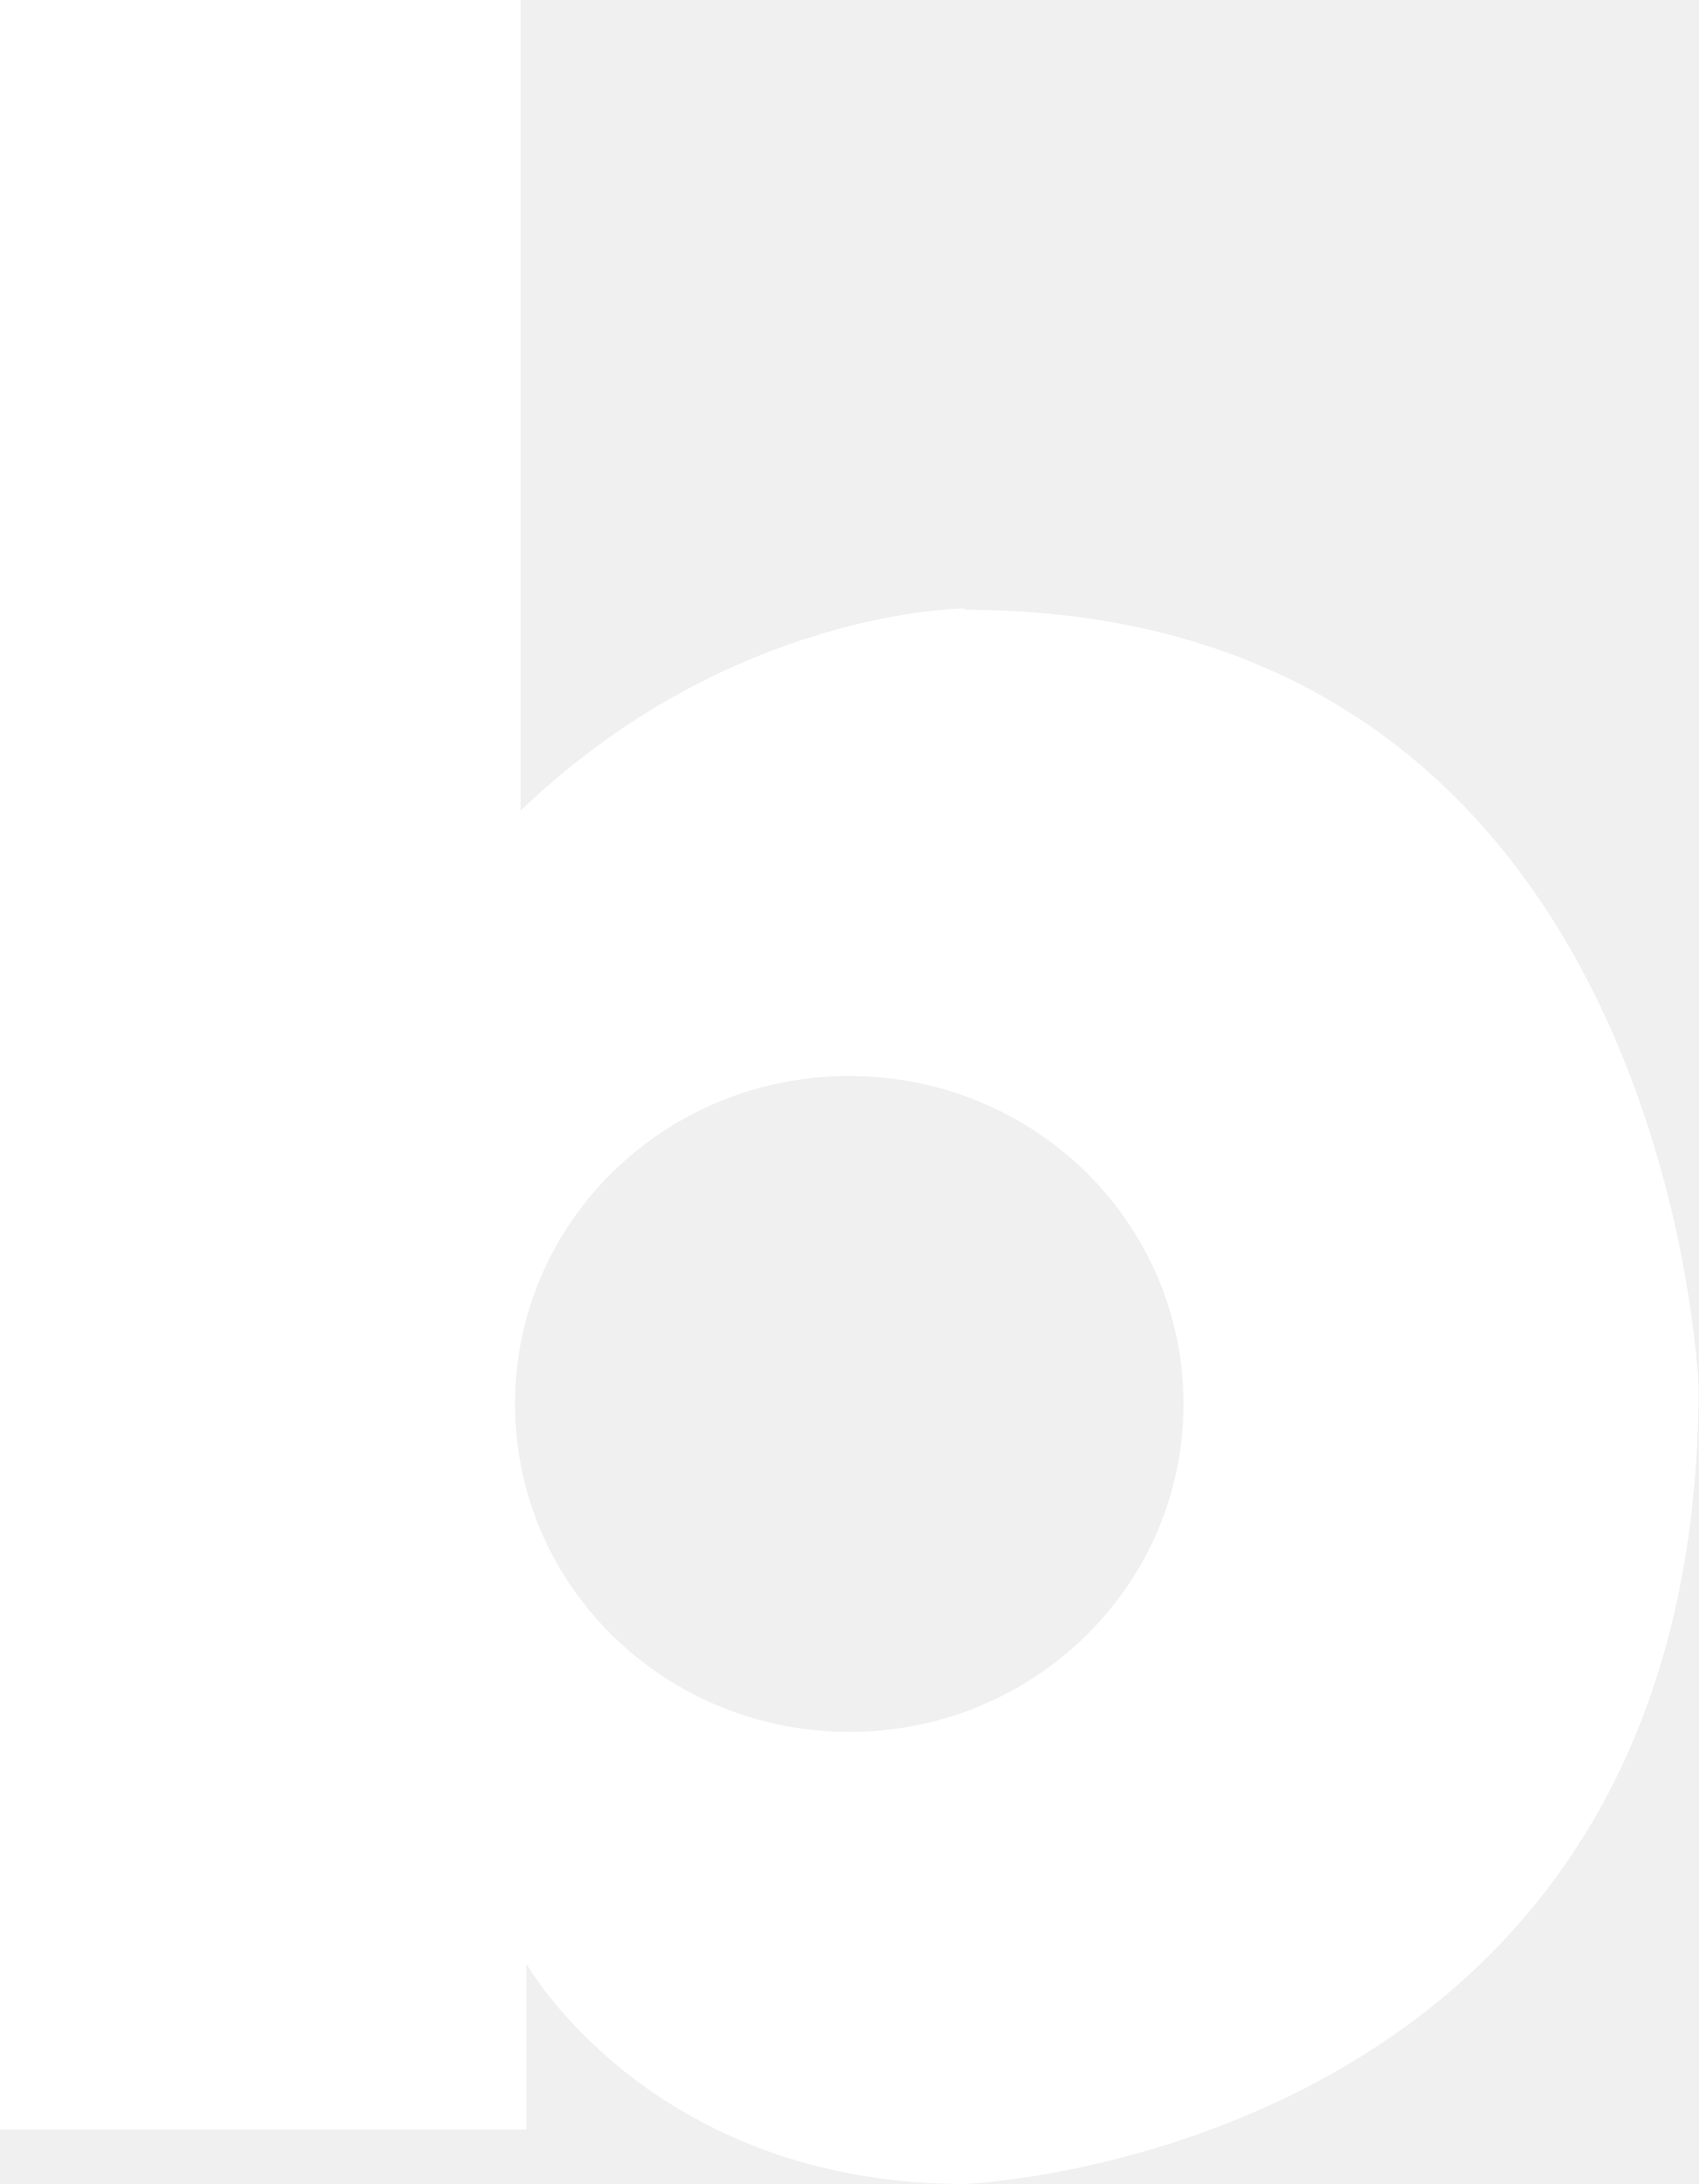
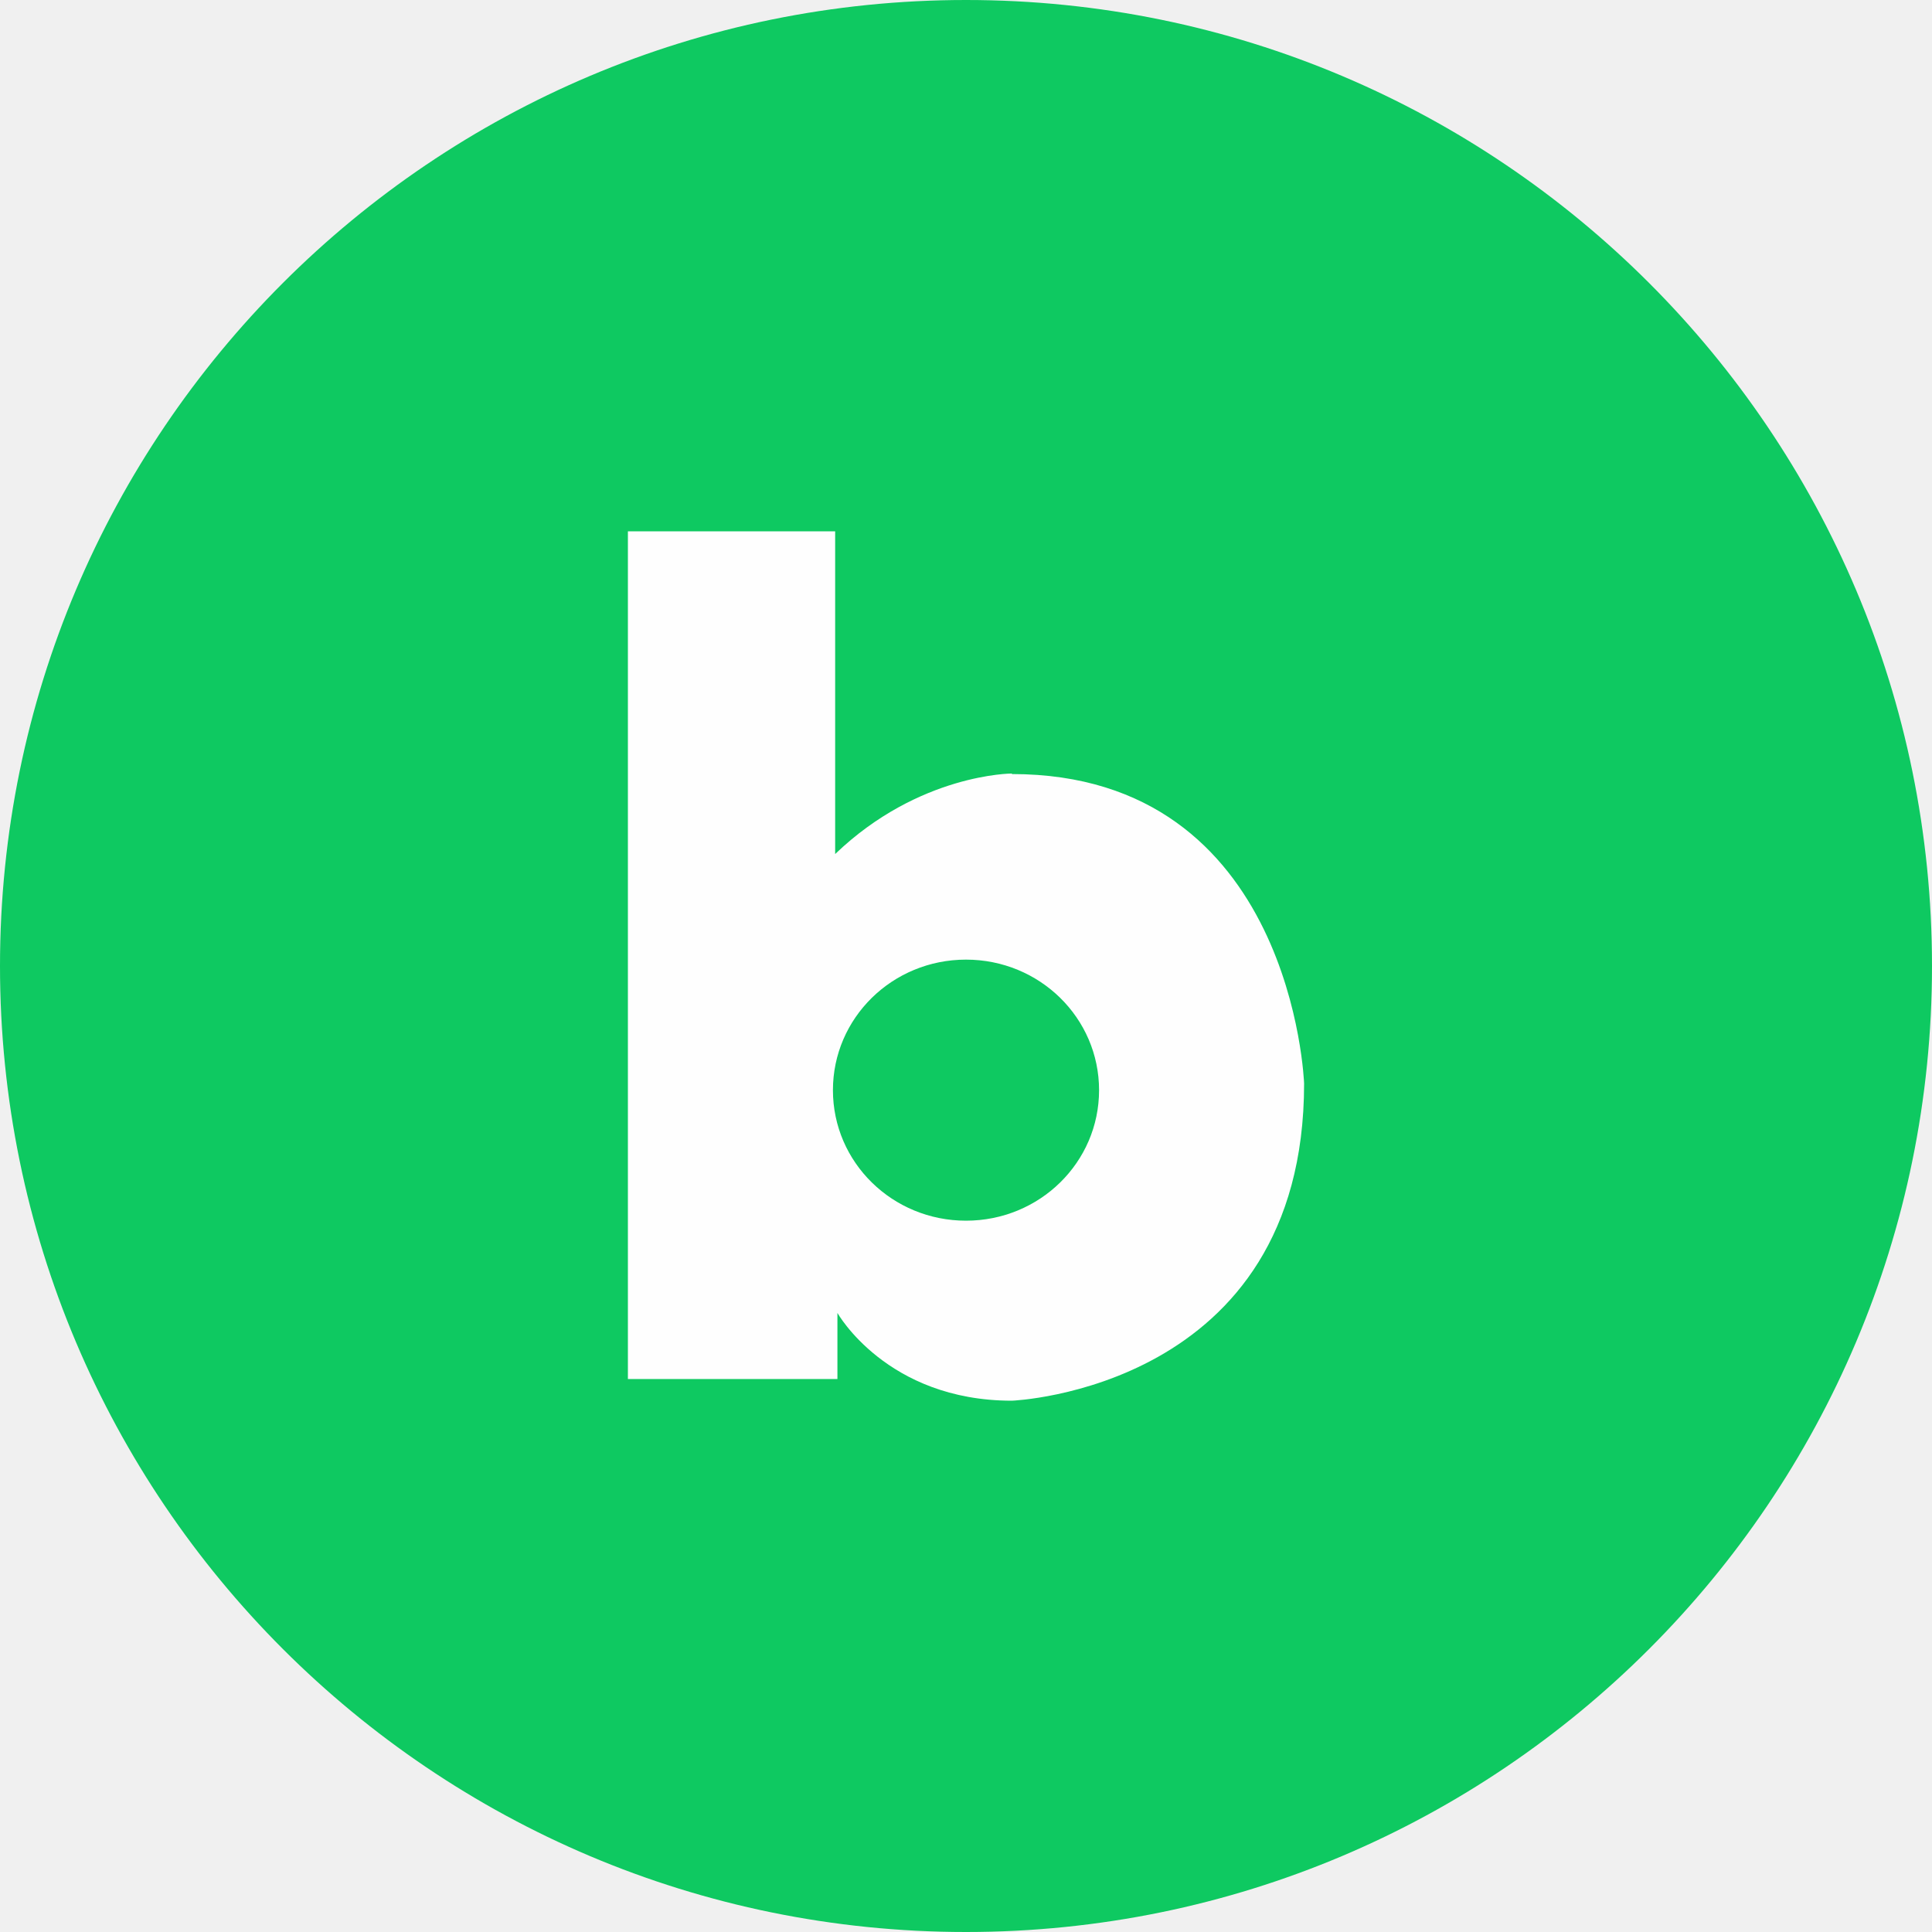
- <svg xmlns="http://www.w3.org/2000/svg" width="14" height="18" viewBox="0 0 14 18" fill="none">
-   <path d="M7.95 5.015C7.95 5.015 6.027 5.015 4.291 6.682V0H0V17.551H4.338V16.183C4.338 16.183 5.358 18 7.95 18C7.95 18 14 17.77 14 11.433C14 11.433 13.777 5.026 7.95 5.026M7 14.274C5.476 14.274 4.245 13.066 4.245 11.571C4.245 10.075 5.476 8.868 7 8.868C8.524 8.868 9.755 10.075 9.755 11.571C9.755 13.066 8.524 14.274 7 14.274Z" fill="white" />
+ <svg xmlns="http://www.w3.org/2000/svg" width="40" height="40" viewBox="0 0 40 40" fill="none">
+   <g opacity="0.95">
+     <rect width="40" height="40" rx="20" fill="#03C75A" />
+     <path d="M20.95 16.015C20.95 16.015 19.027 16.015 17.291 17.682V11H13V28.551H17.338V27.183C17.338 27.183 18.358 29 20.95 29C20.95 29 27 28.77 27 22.433C27 22.433 26.777 16.026 20.95 16.026M20 25.273C18.476 25.273 17.245 24.066 17.245 22.571C17.245 21.075 18.476 19.868 20 19.868C21.524 19.868 22.755 21.075 22.755 22.571C22.755 24.066 21.524 25.273 20 25.273Z" fill="white" />
+   </g>
</svg>
